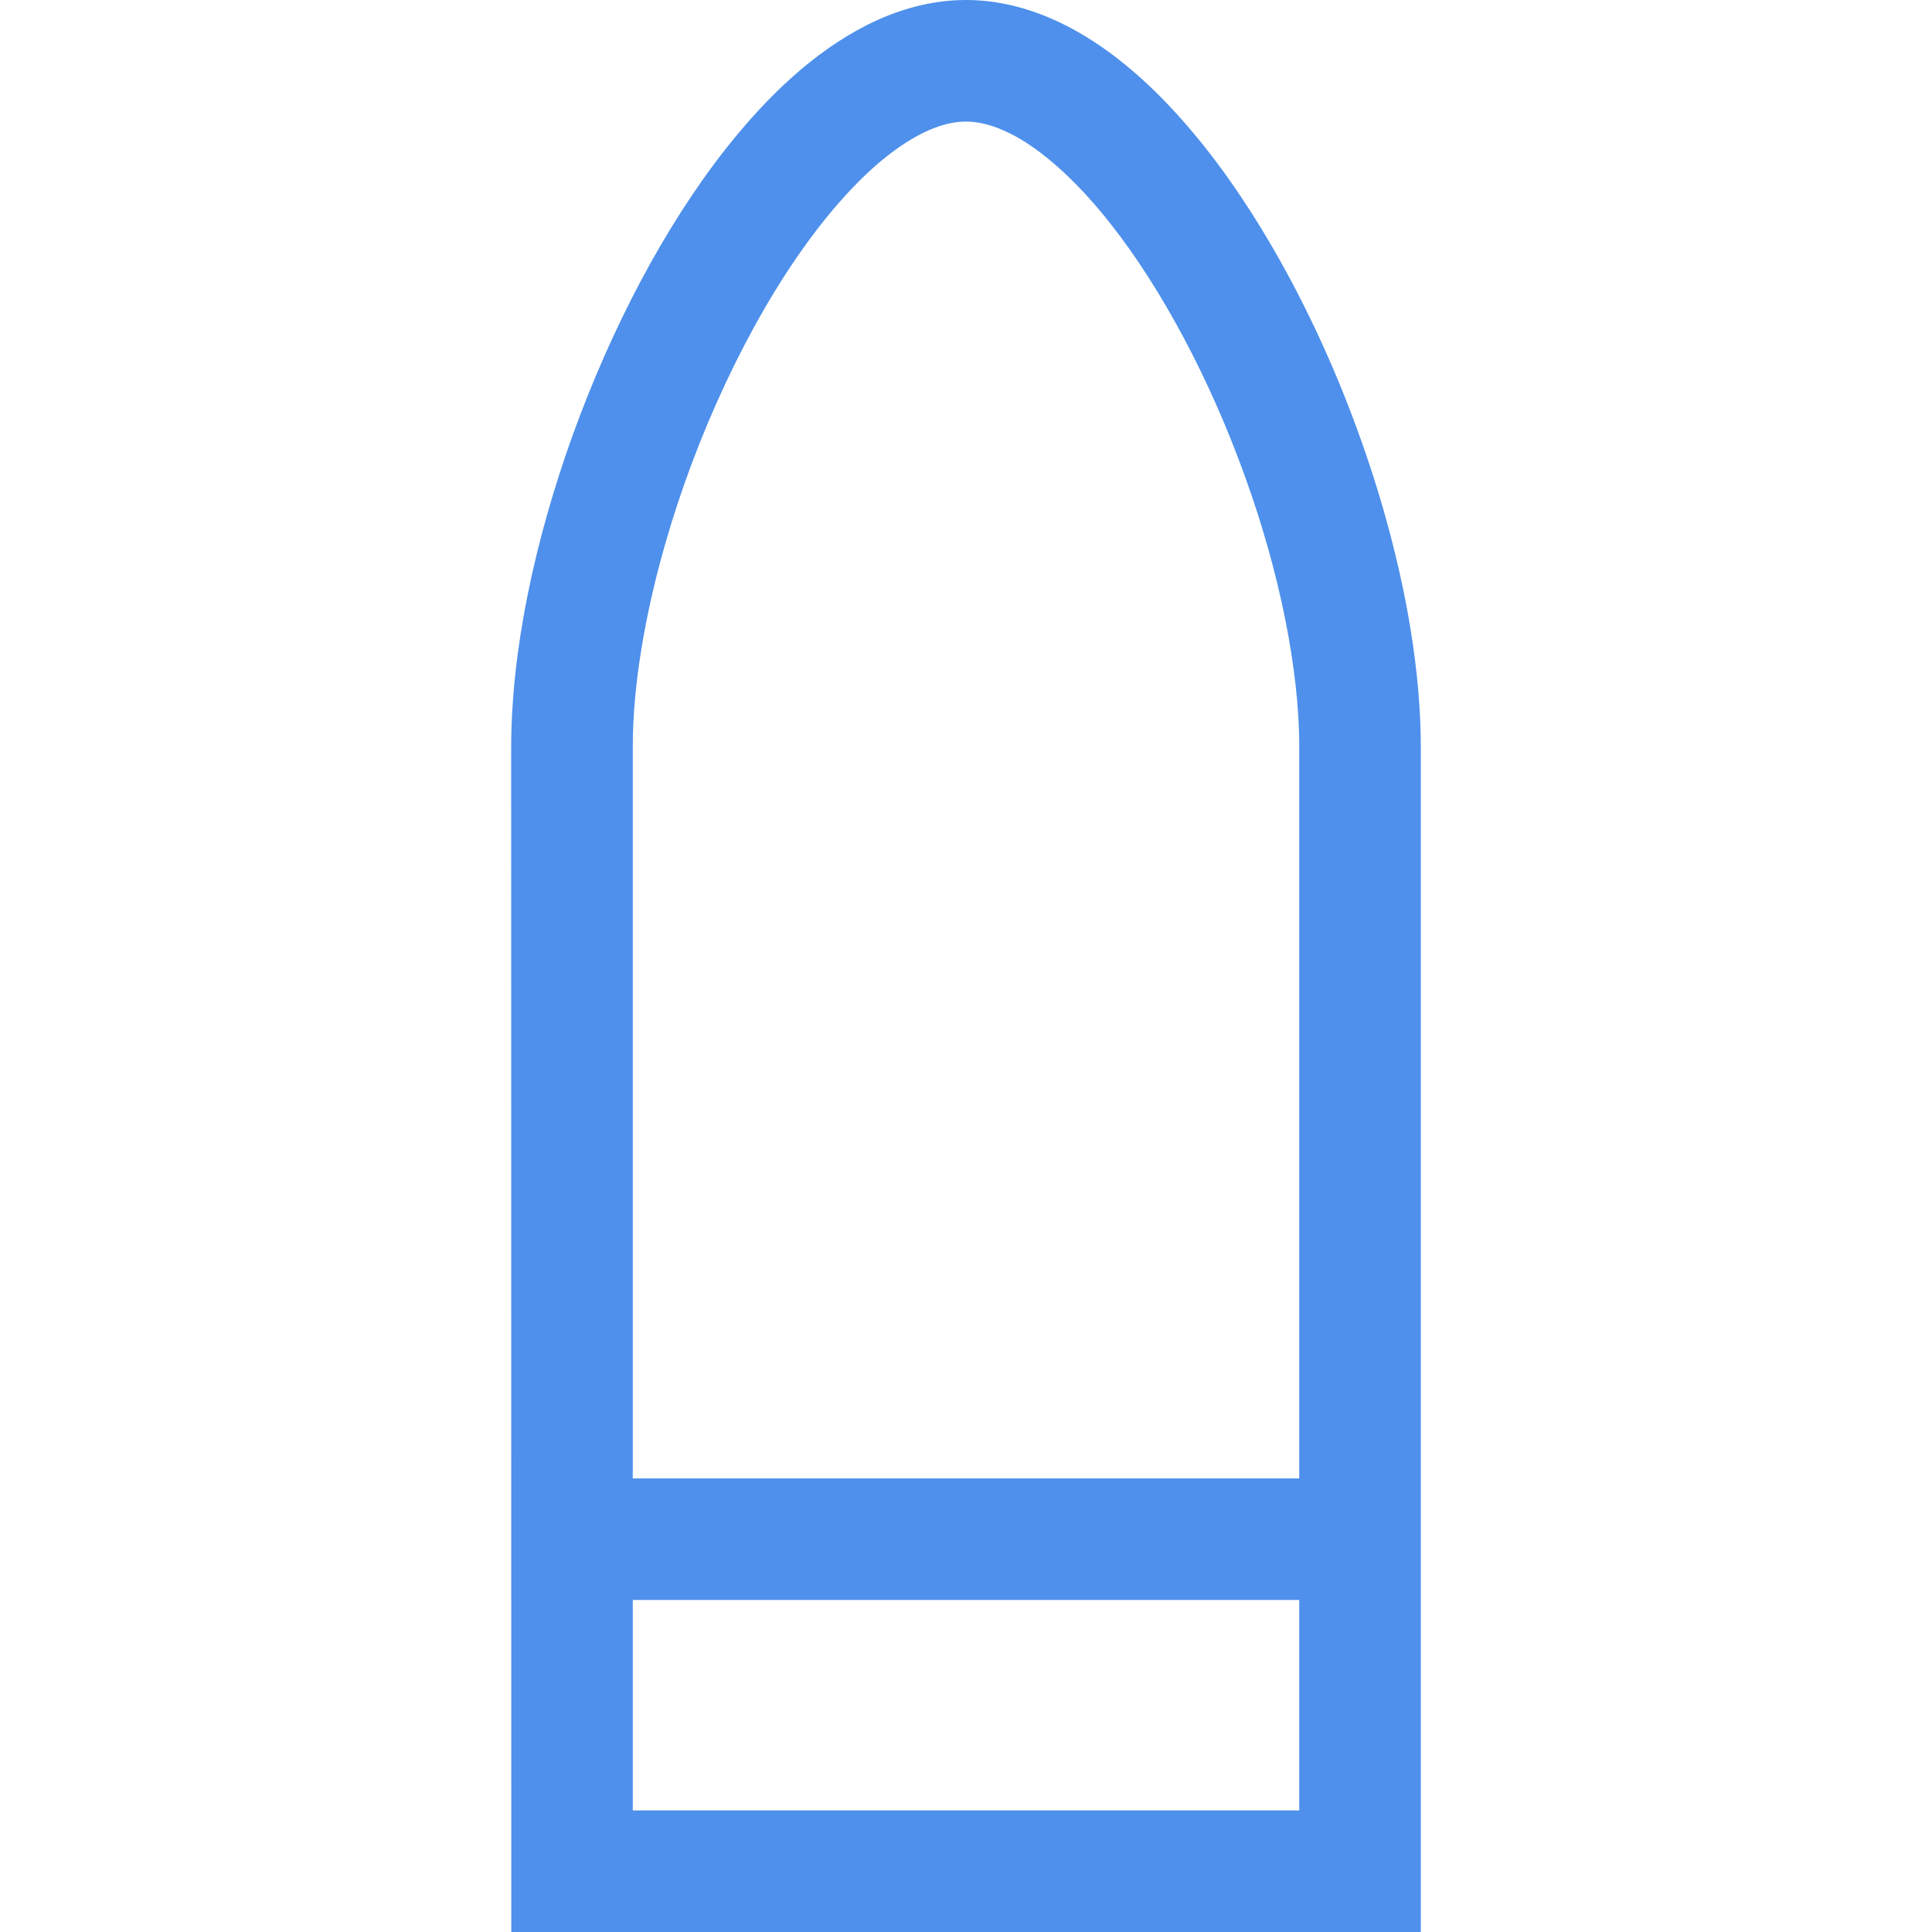
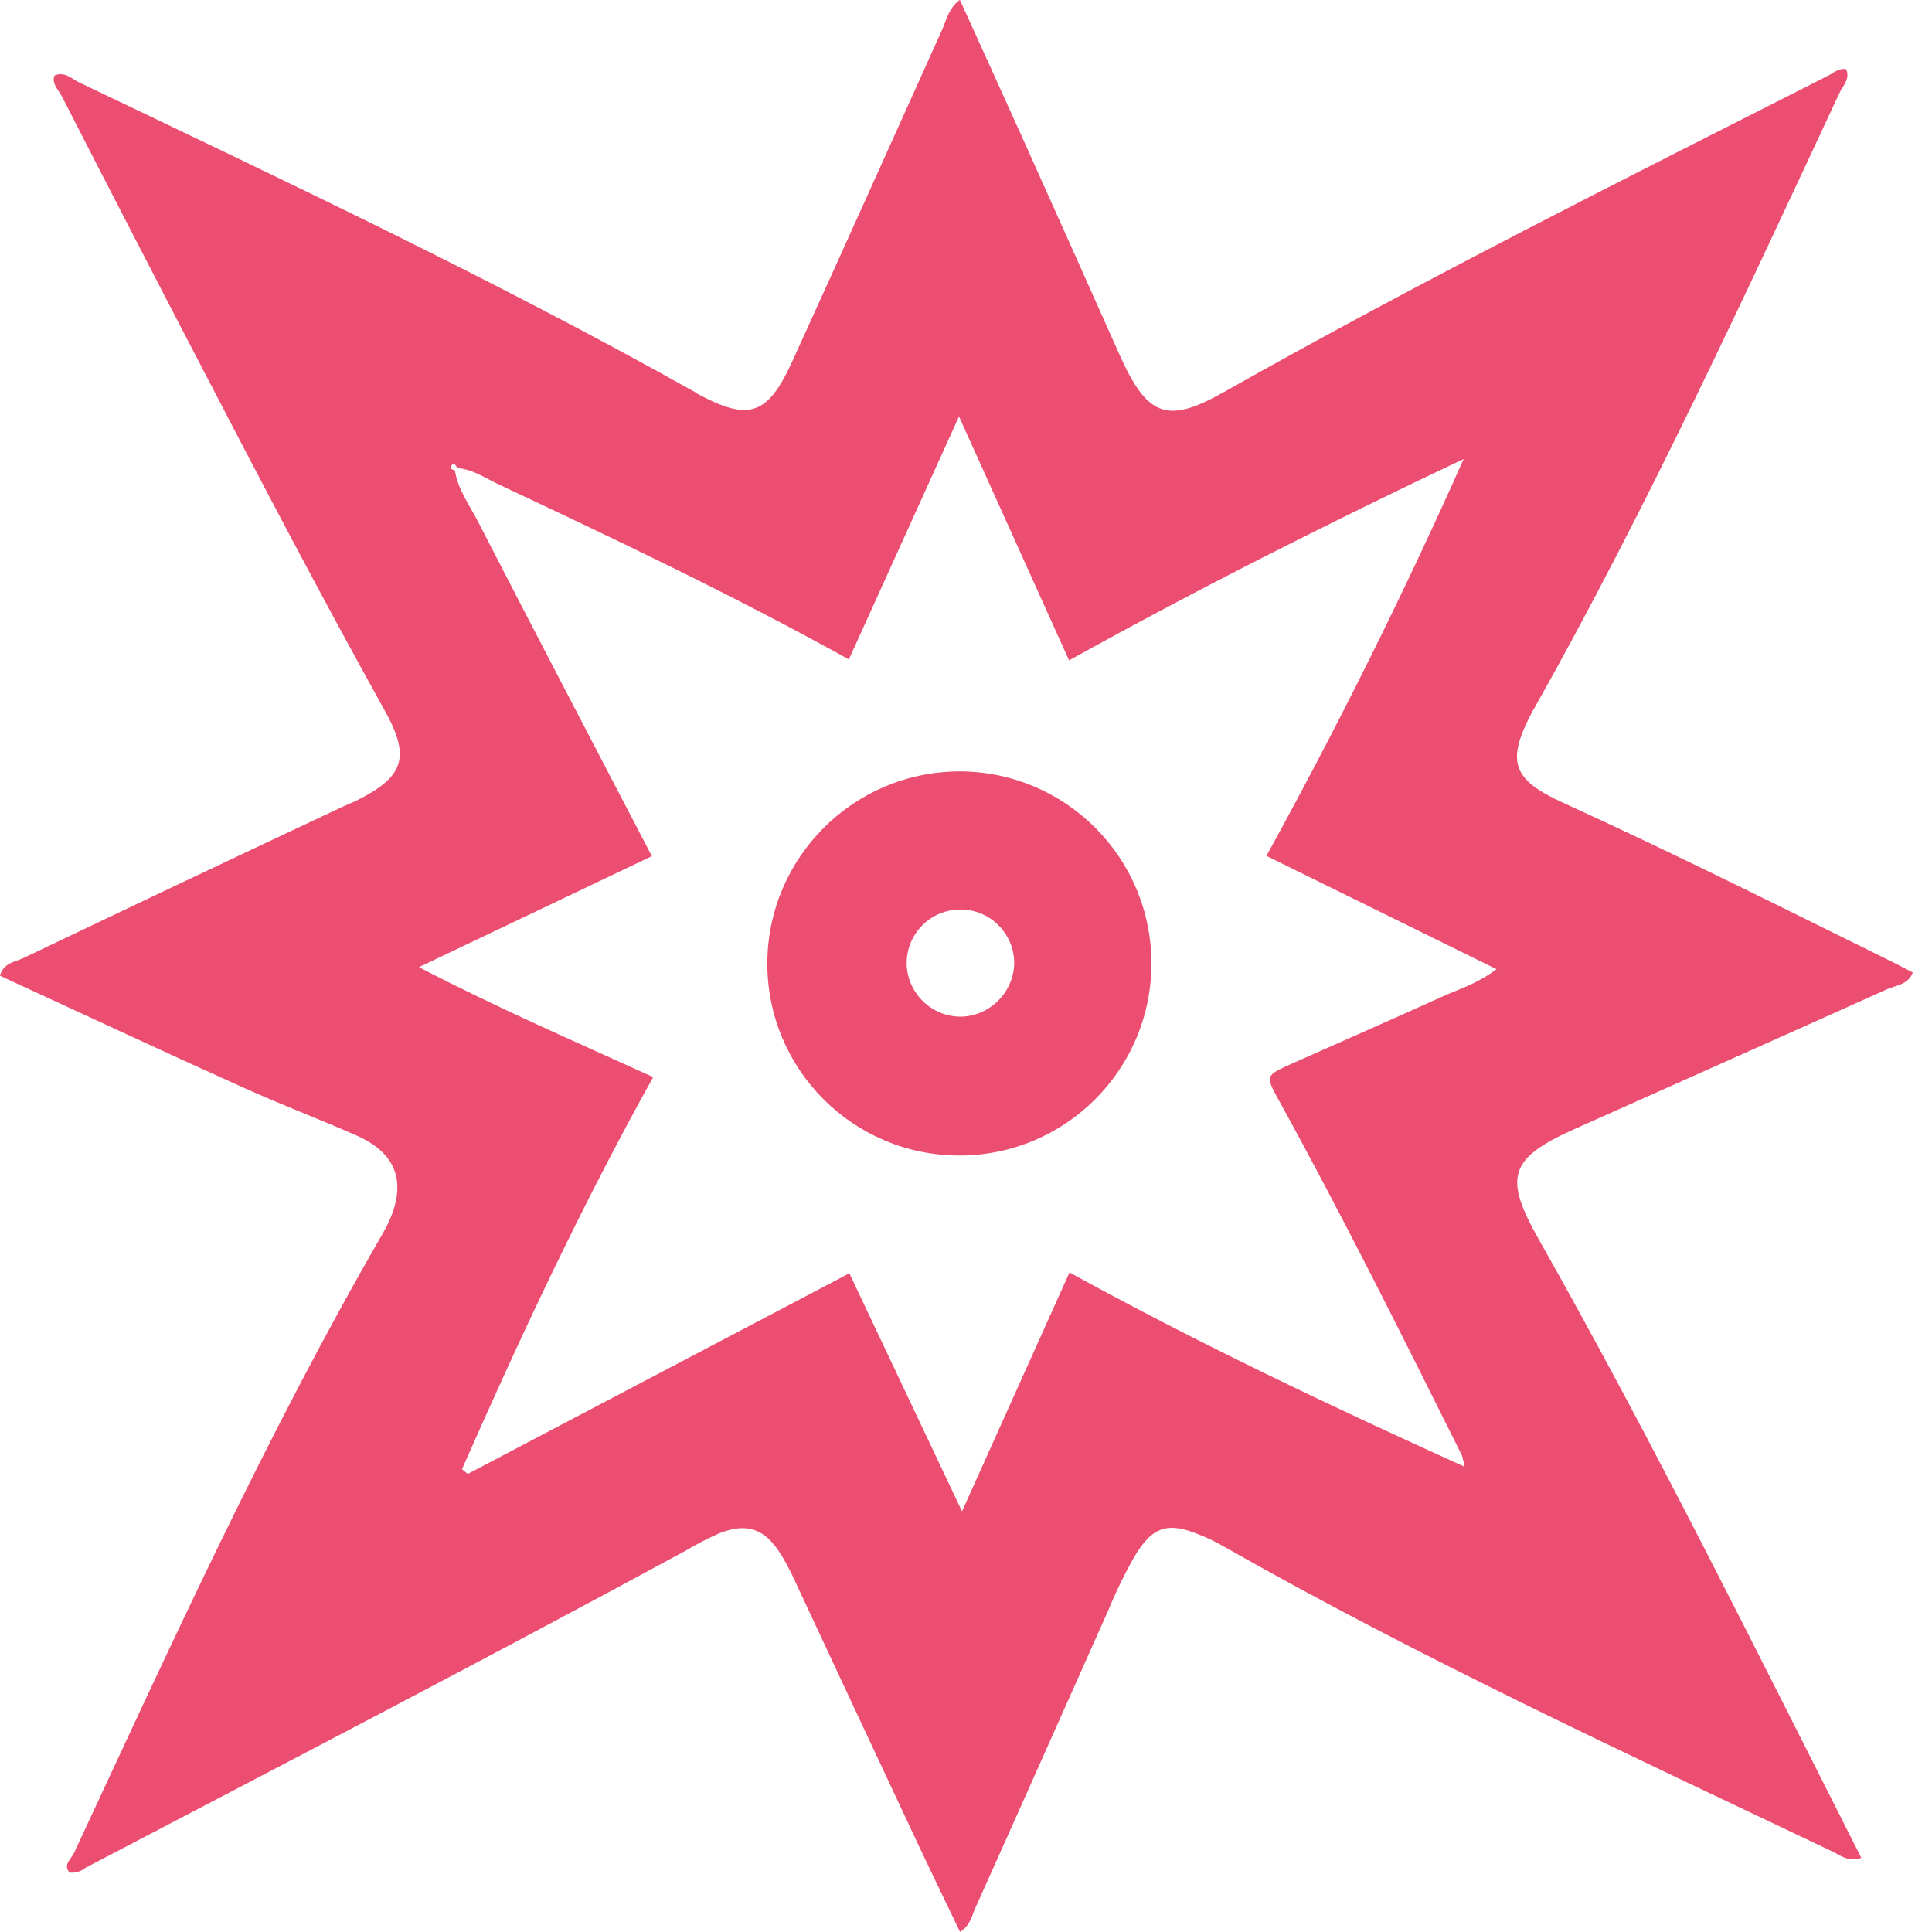
- <svg xmlns="http://www.w3.org/2000/svg" fill="#4e90eb" version="1.1" id="_x32_" width="800px" height="800px" viewBox="0 0 512 512" xml:space="preserve">
-   <g>
-     <path d="M376.531,197.984c-0.031-19.719-3.688-41.172-9.844-62.703c-9.281-32.25-24.156-64.484-42.406-89.734   c-9.188-12.609-19.188-23.516-30.375-31.734c-5.625-4.078-11.531-7.5-17.875-9.938C269.719,1.438,262.969,0,256,0   c-9.297,0-18.172,2.563-26.234,6.625c-14.141,7.188-26.328,18.781-37.391,32.75c-16.531,21.031-30.438,47.875-40.563,75.813   c-10.063,27.984-16.297,56.938-16.344,82.797C135.469,263.938,135.5,512,135.5,512h241.031   C376.531,512,376.516,259.875,376.531,197.984z M167.688,479.781c0-0.766,0-1.469,0-2.313c0-11.125,0-28.313,0-53.469h176.625   c0,27.063,0,44.75,0,55.781H167.688z M344.313,391.797H167.688c0-14.266,0-36.734,0-62.328c0-43.625,0-96.125,0-131.484   c-0.016-15.641,3.063-34.609,8.594-53.813c8.234-28.859,22.031-58.422,37.516-79.703c7.703-10.656,15.828-19.203,23.297-24.625   c3.734-2.734,7.281-4.688,10.438-5.906c3.188-1.219,5.953-1.719,8.469-1.719c3.344,0,7.188,0.906,11.75,3.188   c7.938,3.938,17.469,12.313,26.563,23.906c13.719,17.375,26.516,41.656,35.563,66.813c9.125,25.141,14.469,51.313,14.438,71.859   C344.313,254.094,344.313,353.156,344.313,391.797z" />
-   </g>
+ <svg xmlns="http://www.w3.org/2000/svg" fill="#eb4e70" width="800px" height="800px" viewBox="0 0 32 32" version="1.1">
+   <path d="M30.83 30.773c-0.233 0.070-0.349-0.045-0.473-0.103-3.406-1.623-6.832-3.204-10.115-5.071-0.091-0.052-0.204-0.108-0.32-0.157l-0.023-0.009c-0.559-0.237-0.816-0.158-1.126 0.378-0.126 0.221-0.261 0.494-0.381 0.774l-0.022 0.057c-0.74 1.654-1.474 3.312-2.218 4.966-0.057 0.127-0.080 0.284-0.251 0.391-0.273-0.571-0.546-1.131-0.809-1.695q-0.958-2.044-1.913-4.091c-0.085-0.19-0.169-0.347-0.263-0.498l0.010 0.018c-0.263-0.417-0.558-0.517-1.019-0.334-0.212 0.095-0.387 0.187-0.555 0.288l0.023-0.013c-3.301 1.791-6.633 3.523-9.956 5.261-0.063 0.052-0.145 0.083-0.234 0.083-0.010 0-0.021-0-0.031-0.001l0.001 0c-0.121-0.129 0.028-0.23 0.072-0.328 1.607-3.452 3.185-6.92 5.092-10.223 0.045-0.079 0.090-0.158 0.127-0.241 0.29-0.655 0.116-1.128-0.546-1.42-0.614-0.27-1.242-0.508-1.856-0.785-1.351-0.608-2.697-1.238-4.045-1.859 0.062-0.218 0.249-0.226 0.387-0.292q2.621-1.253 5.259-2.493c0.082-0.039 0.166-0.074 0.247-0.109 0.805-0.399 0.914-0.724 0.476-1.506-1.044-1.879-2.038-3.776-3.025-5.675q-1.168-2.244-2.322-4.497c-0.052-0.102-0.166-0.194-0.12-0.337 0.166-0.076 0.282 0.050 0.402 0.109 3.435 1.643 6.88 3.268 10.206 5.132 0.015 0.009 0.028 0.022 0.045 0.031 0.848 0.455 1.158 0.359 1.565-0.531 0.835-1.83 1.658-3.668 2.486-5.502 0.073-0.161 0.102-0.348 0.293-0.494 0.347 0.764 0.689 1.512 1.026 2.263q0.793 1.762 1.579 3.526c0.029 0.067 0.059 0.133 0.090 0.199 0.429 0.914 0.764 1.024 1.659 0.52 3.286-1.856 6.661-3.544 10.026-5.251 0.091-0.046 0.175-0.129 0.299-0.109 0.073 0.161-0.053 0.275-0.109 0.394-1.604 3.434-3.193 6.88-5.051 10.185-0.009 0.016-0.022 0.030-0.029 0.046-0.442 0.835-0.358 1.136 0.507 1.529 1.849 0.842 3.664 1.754 5.485 2.652l0.302 0.156c-0.074 0.204-0.278 0.212-0.427 0.278-1.719 0.775-3.443 1.54-5.164 2.31-1.092 0.488-1.192 0.794-0.608 1.826 1.896 3.352 3.598 6.8 5.346 10.251zM7.572 7.754c-0.016-0.050-0.055-0.091-0.094-0.046s0.007 0.074 0.056 0.082c0.048 0.312 0.236 0.566 0.376 0.835 0.954 1.856 1.92 3.698 2.887 5.556-1.27 0.604-2.537 1.208-3.858 1.838 1.31 0.681 2.602 1.239 3.88 1.821-1.192 2.14-2.203 4.307-3.167 6.494l0.095 0.079c2.1-1.104 4.2-2.207 6.321-3.323l1.866 3.943 1.78-3.957c2.146 1.179 4.311 2.206 6.544 3.218-0.012-0.071-0.027-0.133-0.045-0.193l0.003 0.010c-0.988-1.981-1.973-3.962-3.040-5.897-0.218-0.398-0.218-0.399 0.211-0.592 0.828-0.369 1.659-0.733 2.484-1.107 0.287-0.131 0.596-0.218 0.915-0.463l-3.81-1.876q1.778-3.23 3.267-6.574c-2.218 1.052-4.383 2.141-6.536 3.336l-1.823-4.040c-0.624 1.377-1.22 2.691-1.824 4.024-1.92-1.064-3.853-1.983-5.788-2.893-0.227-0.104-0.439-0.259-0.701-0.276z" />
+   <path d="M15.906 12.777c1.75 0.009 3.165 1.43 3.165 3.181 0 1.757-1.424 3.181-3.181 3.181s-3.181-1.424-3.181-3.181c0-0 0-0.001 0-0.001v0c0.006-1.758 1.432-3.18 3.191-3.18 0.002 0 0.005 0 0.007 0h-0zM16.799 15.935c-0.012-0.483-0.406-0.871-0.891-0.871-0.492 0-0.891 0.399-0.891 0.891 0 0.007 0 0.015 0 0.022l-0-0.001c0.019 0.48 0.413 0.863 0.896 0.863 0.015 0 0.030-0 0.044-0.001l-0.002 0c0.473-0.034 0.844-0.426 0.844-0.905 0 0 0-0 0-0v0z" />
</svg>
